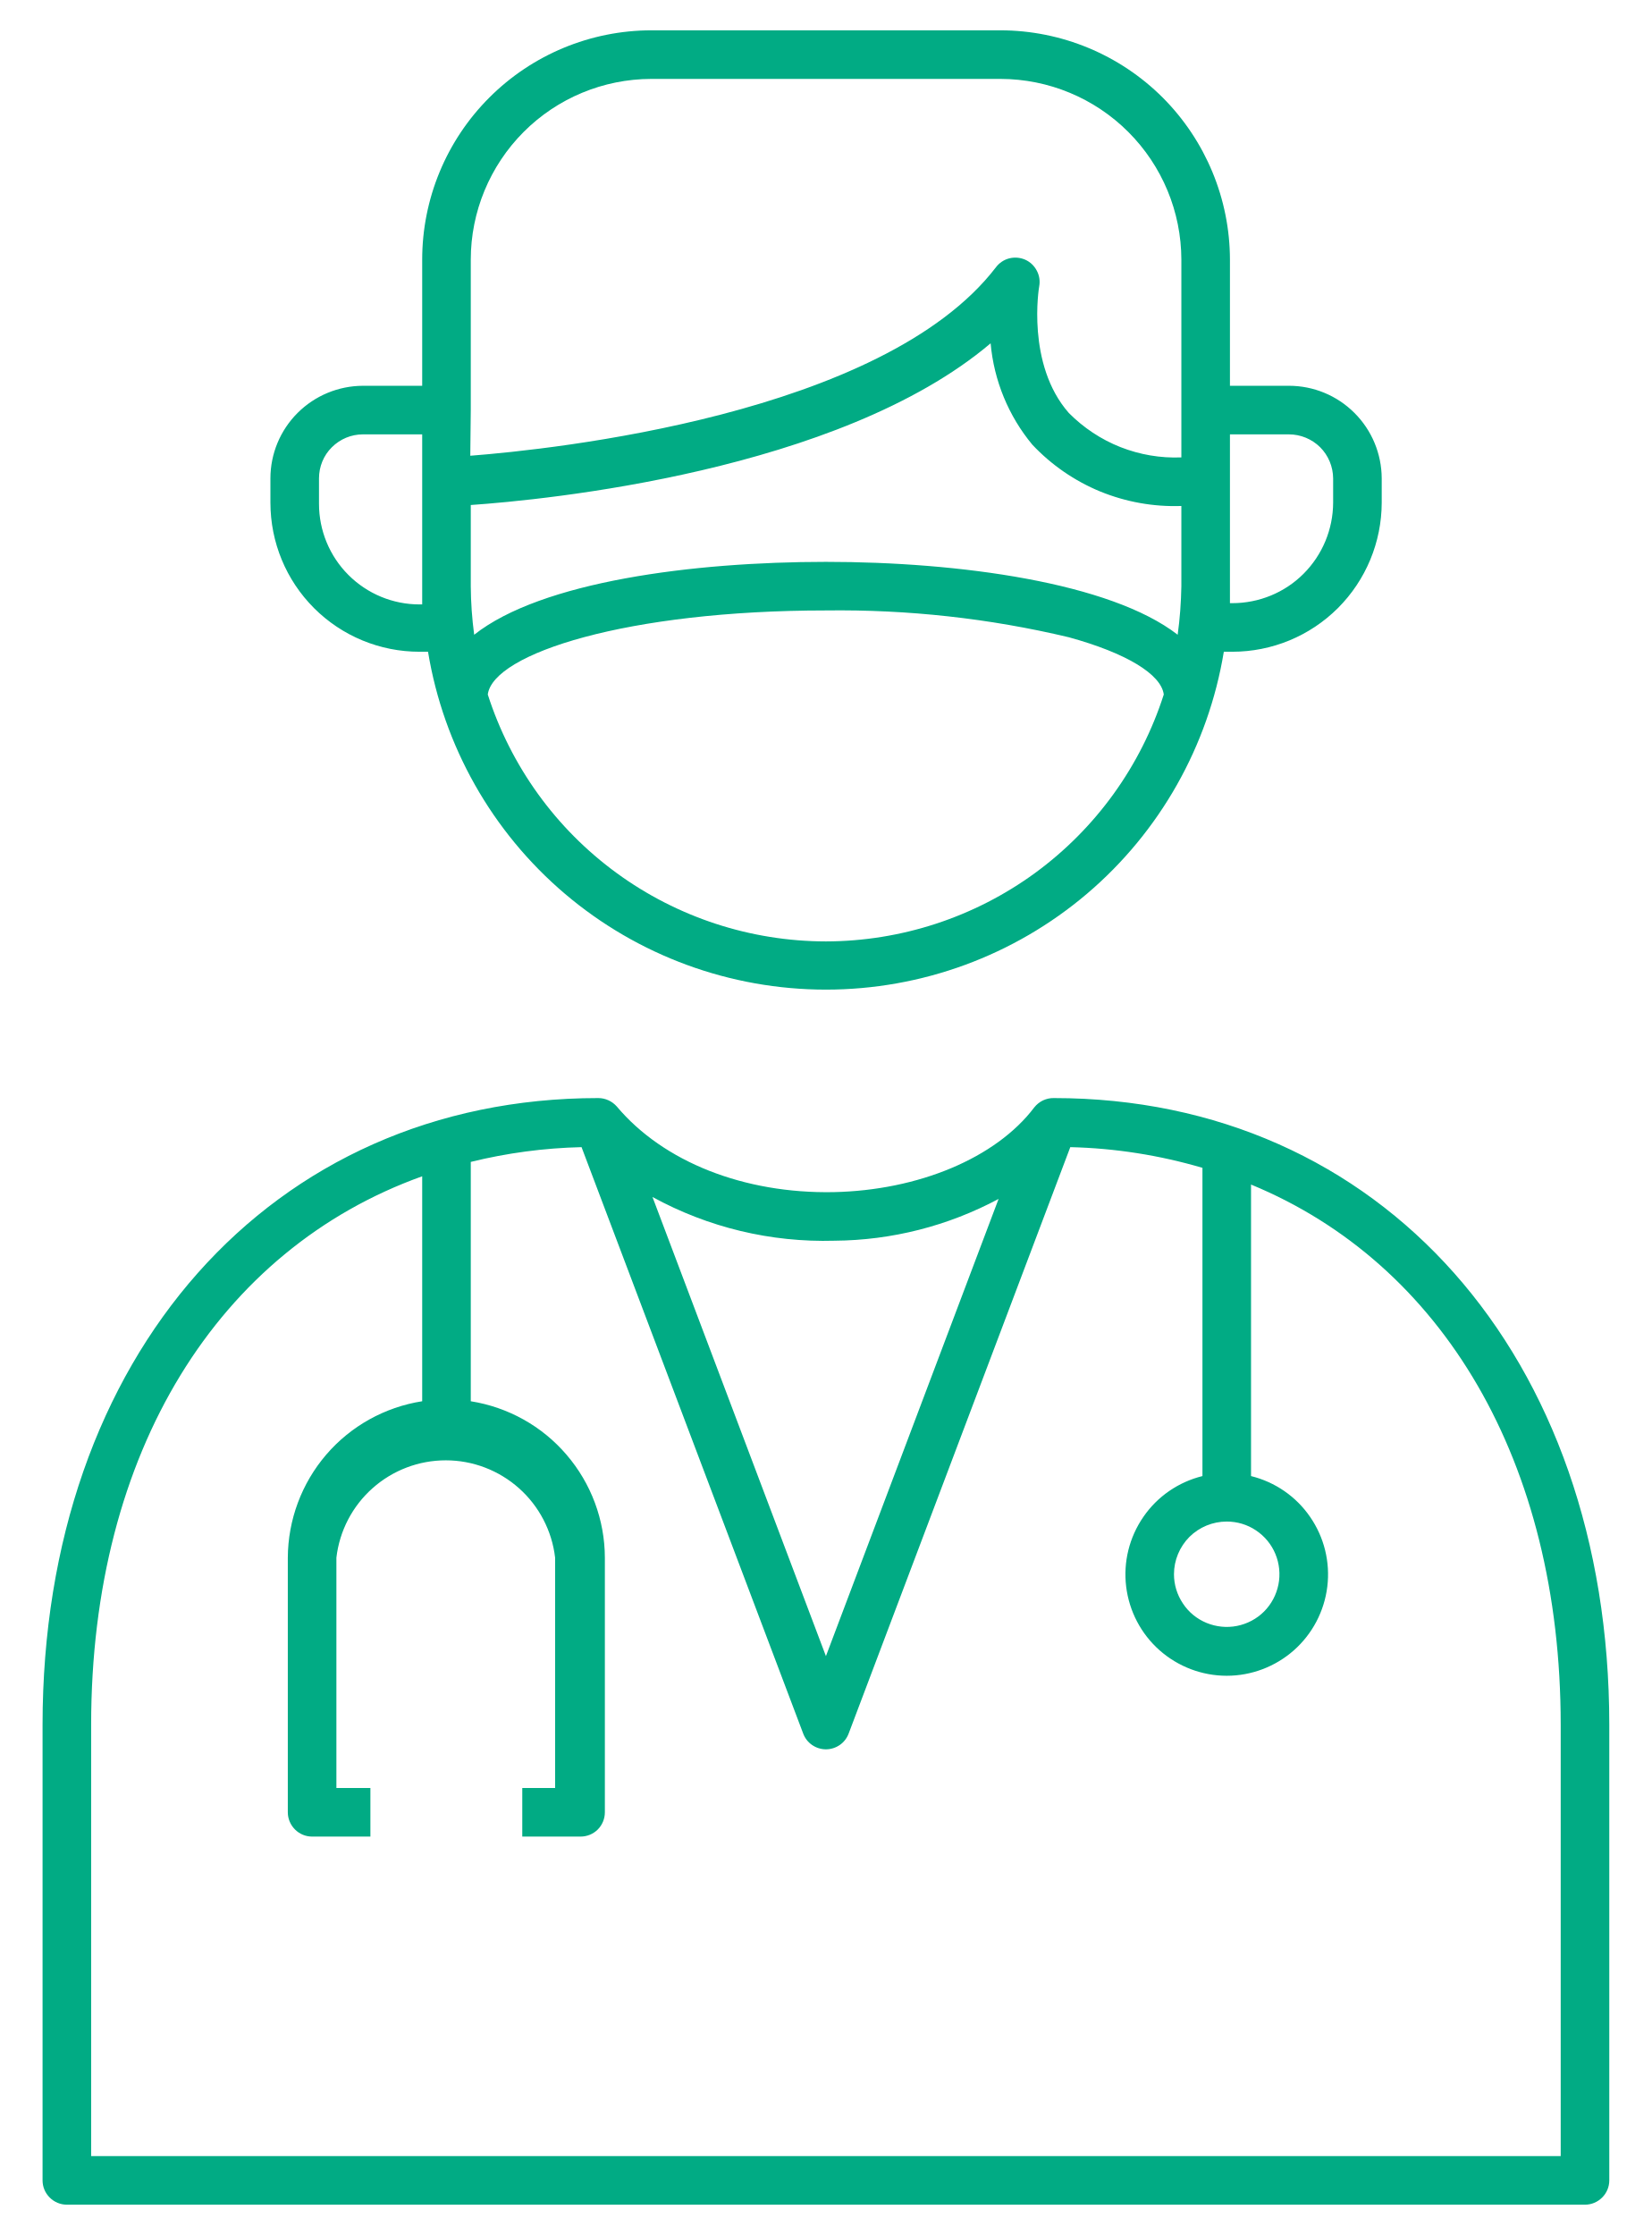
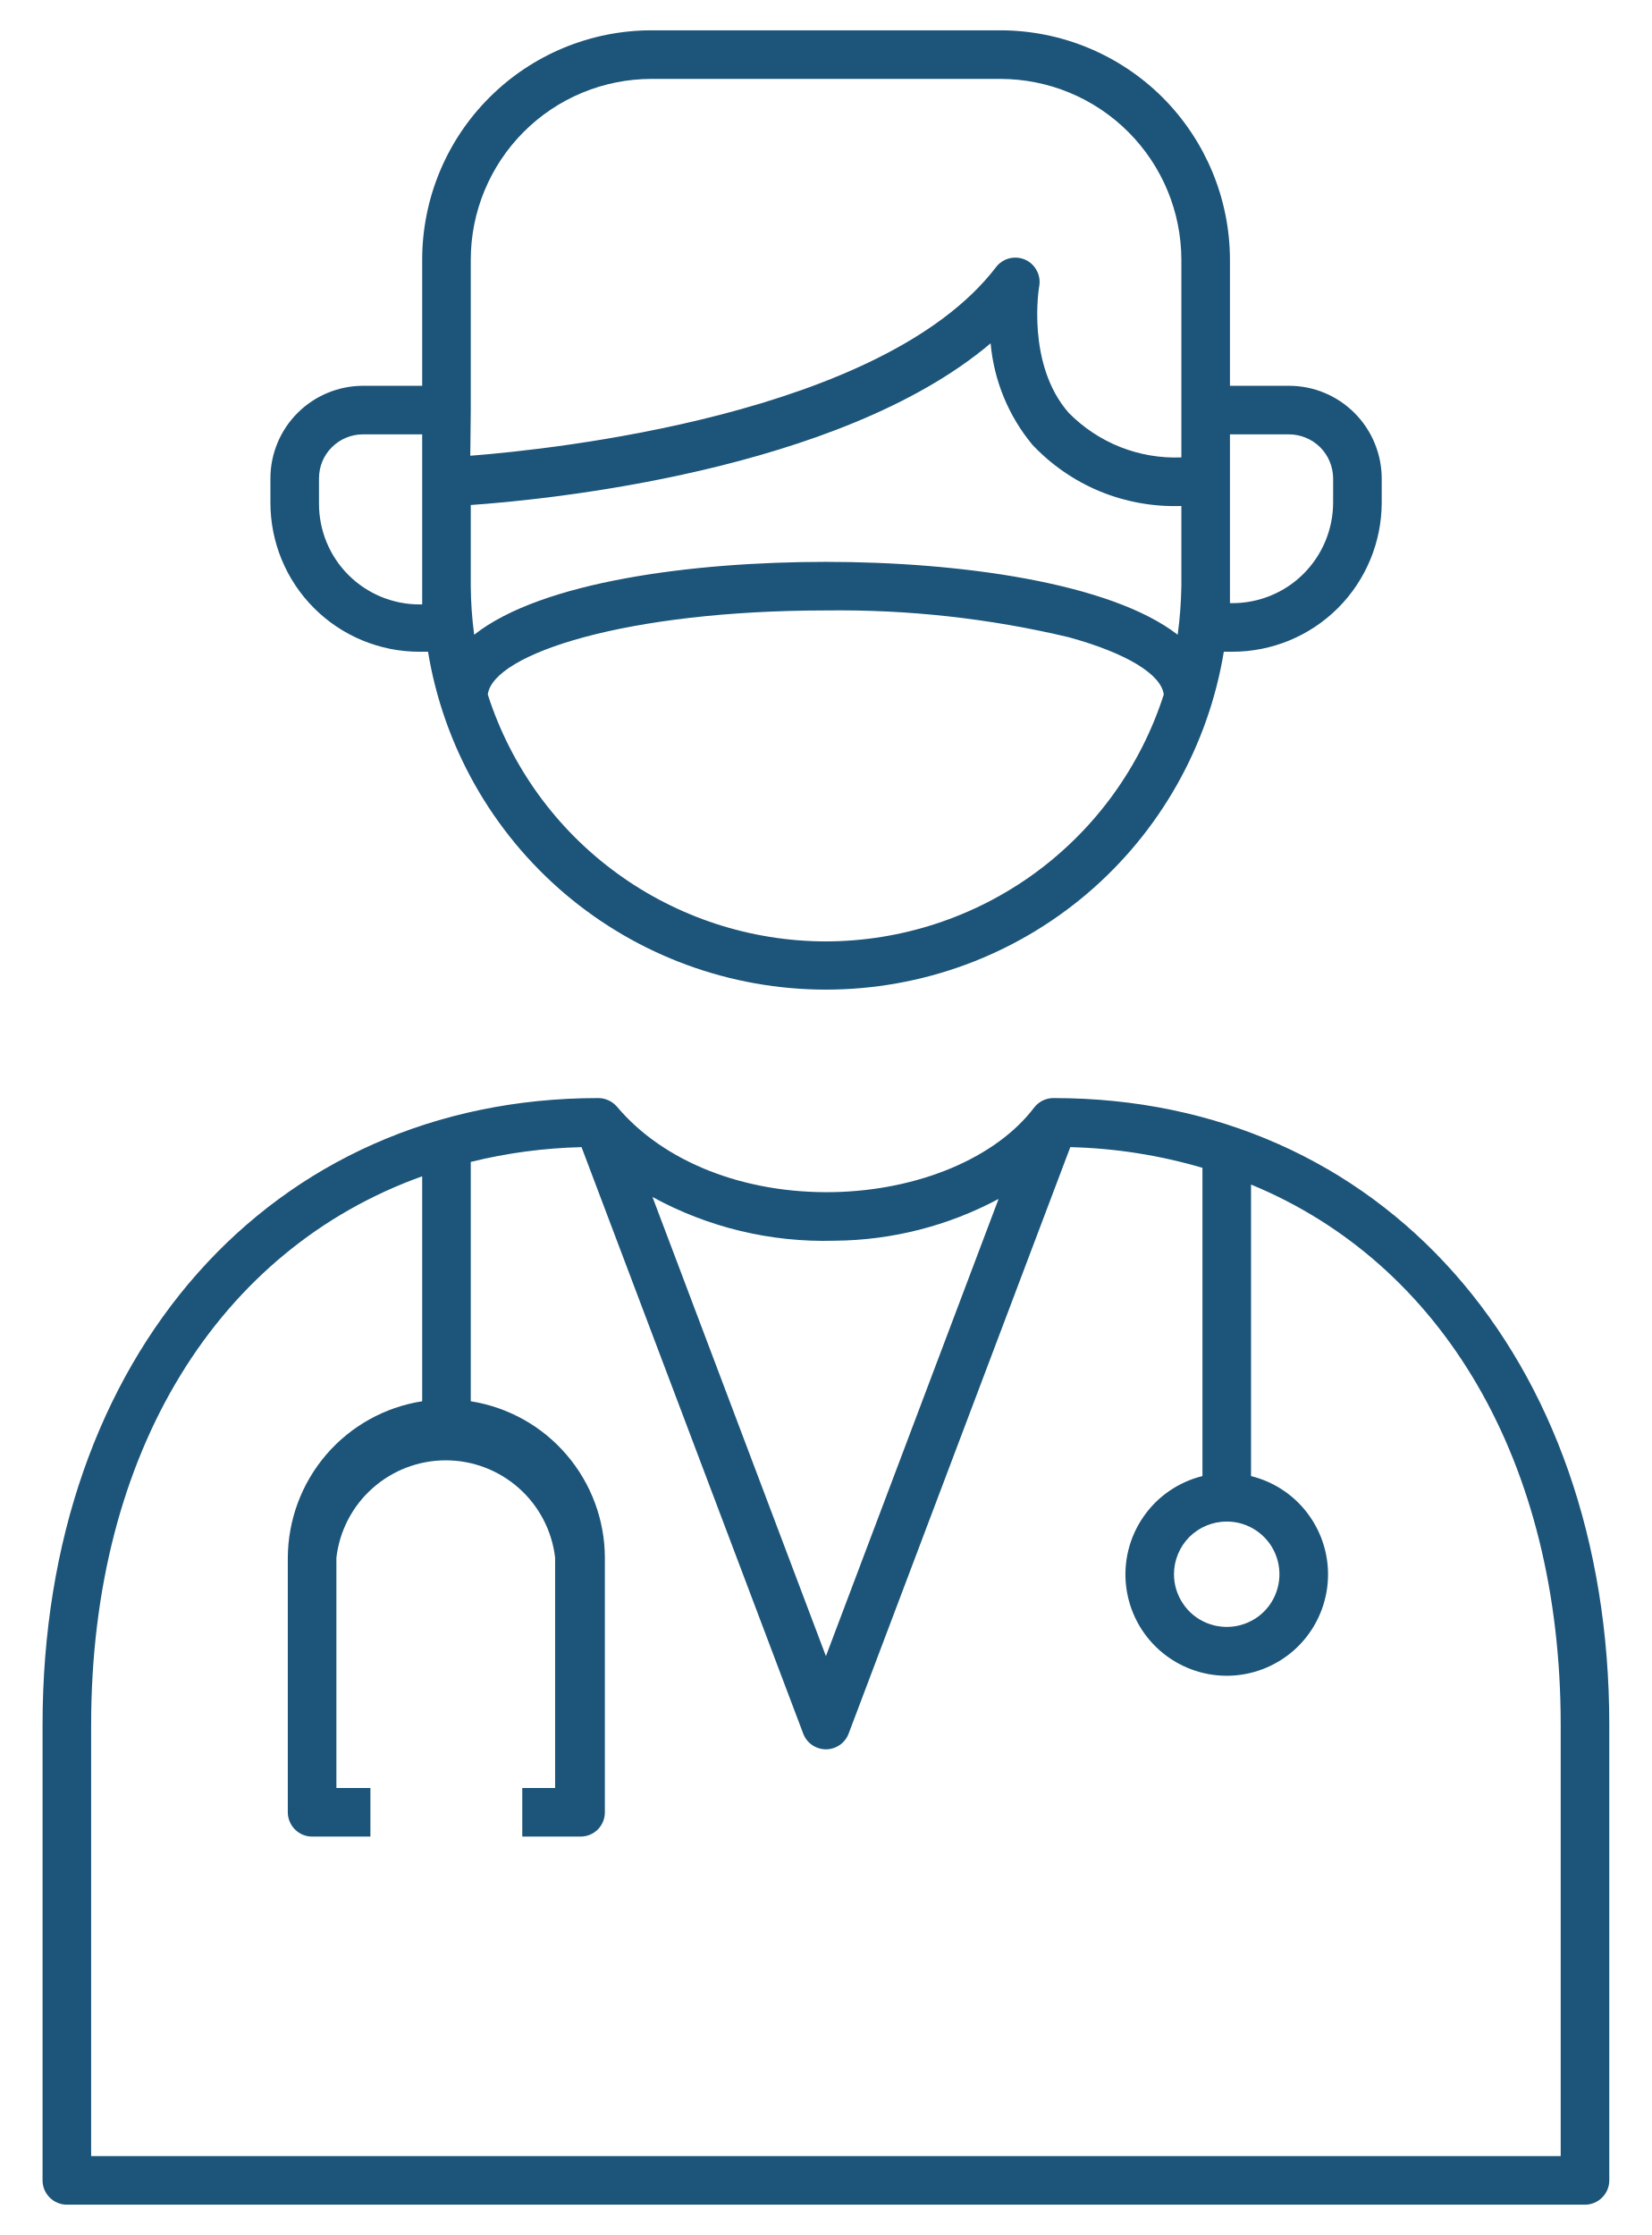
<svg xmlns="http://www.w3.org/2000/svg" width="17" height="23" viewBox="0 0 17 23" fill="none">
-   <path d="M0.688 22.688H16.312C16.379 22.688 16.442 22.661 16.489 22.614C16.536 22.567 16.562 22.504 16.562 22.438V17.75C16.562 13.953 14.21 11.3 10.845 11.3C10.807 11.299 10.769 11.308 10.734 11.324C10.699 11.341 10.669 11.365 10.645 11.395C10.25 11.918 9.45 12.25 8.578 12.268C7.657 12.285 6.827 11.957 6.348 11.387C6.324 11.36 6.295 11.338 6.262 11.323C6.229 11.308 6.194 11.3 6.157 11.3C2.79 11.3 0.438 13.953 0.438 17.75V22.438C0.438 22.504 0.464 22.567 0.511 22.614C0.558 22.661 0.621 22.688 0.688 22.688ZM8.588 12.768C9.177 12.764 9.757 12.616 10.277 12.338L8.5 17.043L6.715 12.318C7.288 12.632 7.934 12.787 8.588 12.768ZM0.938 17.75C0.938 14.935 2.252 12.855 4.345 12.105V14.42C3.961 14.48 3.61 14.675 3.357 14.97C3.104 15.265 2.964 15.641 2.962 16.03V18.65C2.962 18.716 2.989 18.78 3.036 18.827C3.083 18.874 3.146 18.9 3.212 18.9H3.812V18.4H3.462V16.03C3.494 15.754 3.627 15.499 3.834 15.315C4.042 15.13 4.31 15.028 4.588 15.028C4.865 15.028 5.133 15.13 5.341 15.315C5.548 15.499 5.681 15.754 5.713 16.03V18.4H5.375V18.9H5.975C6.041 18.9 6.105 18.874 6.152 18.827C6.199 18.78 6.225 18.716 6.225 18.65V16.03C6.224 15.641 6.084 15.266 5.831 14.971C5.579 14.676 5.229 14.481 4.845 14.42V11.957C5.218 11.865 5.601 11.814 5.985 11.805L8.265 17.837C8.283 17.886 8.314 17.927 8.357 17.957C8.399 17.986 8.449 18.002 8.5 18.002C8.551 18.002 8.601 17.986 8.643 17.957C8.686 17.927 8.717 17.886 8.735 17.837L11.015 11.805C11.476 11.816 11.933 11.888 12.375 12.018V15.19C12.128 15.251 11.911 15.4 11.767 15.61C11.622 15.82 11.559 16.075 11.59 16.328C11.621 16.581 11.743 16.814 11.934 16.983C12.124 17.151 12.37 17.245 12.625 17.245C12.88 17.245 13.126 17.151 13.316 16.983C13.507 16.814 13.629 16.581 13.66 16.328C13.691 16.075 13.628 15.82 13.483 15.61C13.339 15.4 13.122 15.251 12.875 15.19V12.19C14.84 13 16.062 15.035 16.062 17.75V22.188H0.938V17.75ZM12.625 15.658C12.732 15.658 12.837 15.689 12.926 15.749C13.016 15.809 13.085 15.893 13.126 15.992C13.167 16.091 13.178 16.201 13.157 16.306C13.136 16.411 13.085 16.508 13.009 16.584C12.933 16.66 12.836 16.711 12.731 16.732C12.626 16.753 12.517 16.742 12.417 16.701C12.318 16.66 12.233 16.591 12.174 16.501C12.114 16.412 12.082 16.307 12.082 16.2C12.082 16.056 12.14 15.918 12.241 15.816C12.343 15.715 12.481 15.658 12.625 15.658ZM4.317 6.707H4.405C4.565 7.678 5.064 8.561 5.814 9.198C6.564 9.835 7.516 10.184 8.5 10.184C9.484 10.184 10.436 9.835 11.186 9.198C11.936 8.561 12.435 7.678 12.595 6.707H12.682C13.09 6.707 13.48 6.546 13.769 6.258C14.057 5.97 14.219 5.58 14.22 5.173V4.923C14.219 4.67 14.118 4.427 13.939 4.249C13.76 4.07 13.518 3.97 13.265 3.97H12.658V2.672C12.657 2.047 12.408 1.447 11.966 1.004C11.523 0.562 10.923 0.313 10.297 0.312H6.702C6.077 0.313 5.477 0.562 5.035 1.005C4.593 1.447 4.345 2.047 4.345 2.672V3.97H3.735C3.483 3.971 3.241 4.071 3.062 4.25C2.884 4.428 2.783 4.67 2.783 4.923V5.173C2.783 5.58 2.944 5.97 3.232 6.258C3.52 6.546 3.91 6.707 4.317 6.707ZM12.658 6.032V4.47H13.265C13.385 4.47 13.501 4.518 13.586 4.602C13.671 4.687 13.719 4.802 13.72 4.923V5.173C13.719 5.447 13.61 5.71 13.415 5.905C13.221 6.099 12.957 6.207 12.682 6.207H12.658V6.032ZM8.5 9.688C7.726 9.687 6.972 9.441 6.346 8.984C5.721 8.528 5.257 7.885 5.02 7.147C5.075 6.725 6.457 6.282 8.5 6.282C9.341 6.271 10.181 6.363 11 6.558C11.59 6.72 11.95 6.938 11.977 7.147C11.741 7.884 11.277 8.527 10.652 8.984C10.027 9.44 9.274 9.686 8.5 9.688ZM4.845 4.22V2.672C4.845 2.18 5.041 1.707 5.389 1.358C5.737 1.009 6.21 0.813 6.702 0.812H10.297C10.791 0.813 11.263 1.009 11.612 1.358C11.961 1.707 12.157 2.179 12.158 2.672V4.707C11.943 4.716 11.73 4.679 11.531 4.601C11.331 4.522 11.151 4.402 11 4.25C10.56 3.75 10.693 2.953 10.695 2.947C10.705 2.892 10.697 2.835 10.67 2.785C10.644 2.735 10.602 2.695 10.55 2.672C10.499 2.65 10.441 2.645 10.386 2.659C10.332 2.673 10.284 2.705 10.25 2.75C9.085 4.27 5.678 4.625 4.84 4.69L4.845 4.22ZM4.845 5.197C5.595 5.145 8.633 4.855 10.195 3.533C10.229 3.916 10.379 4.281 10.625 4.577C10.821 4.785 11.059 4.949 11.323 5.058C11.588 5.166 11.872 5.217 12.158 5.207V6.032C12.155 6.2 12.143 6.367 12.12 6.532C11.428 5.995 9.87 5.782 8.5 5.782C7.13 5.782 5.572 5.985 4.88 6.532C4.858 6.367 4.846 6.2 4.845 6.032V5.197ZM3.283 4.923C3.283 4.802 3.33 4.687 3.415 4.603C3.5 4.518 3.615 4.47 3.735 4.47H4.345V6.22H4.317C4.043 6.22 3.78 6.111 3.586 5.917C3.392 5.723 3.283 5.46 3.283 5.185V4.923Z" fill="#01AB84" />
+   <path d="M0.688 22.688H16.312C16.379 22.688 16.442 22.661 16.489 22.614C16.536 22.567 16.562 22.504 16.562 22.438V17.75C16.562 13.953 14.21 11.3 10.845 11.3C10.807 11.299 10.769 11.308 10.734 11.324C10.699 11.341 10.669 11.365 10.645 11.395C10.25 11.918 9.45 12.25 8.578 12.268C7.657 12.285 6.827 11.957 6.348 11.387C6.324 11.36 6.295 11.338 6.262 11.323C6.229 11.308 6.194 11.3 6.157 11.3C2.79 11.3 0.438 13.953 0.438 17.75V22.438C0.438 22.504 0.464 22.567 0.511 22.614C0.558 22.661 0.621 22.688 0.688 22.688ZM8.588 12.768C9.177 12.764 9.757 12.616 10.277 12.338L8.5 17.043L6.715 12.318C7.288 12.632 7.934 12.787 8.588 12.768ZM0.938 17.75C0.938 14.935 2.252 12.855 4.345 12.105V14.42C3.961 14.48 3.61 14.675 3.357 14.97C3.104 15.265 2.964 15.641 2.962 16.03V18.65C2.962 18.716 2.989 18.78 3.036 18.827C3.083 18.874 3.146 18.9 3.212 18.9H3.812V18.4H3.462V16.03C3.494 15.754 3.627 15.499 3.834 15.315C4.042 15.13 4.31 15.028 4.588 15.028C4.865 15.028 5.133 15.13 5.341 15.315C5.548 15.499 5.681 15.754 5.713 16.03V18.4H5.375V18.9H5.975C6.041 18.9 6.105 18.874 6.152 18.827C6.199 18.78 6.225 18.716 6.225 18.65V16.03C6.224 15.641 6.084 15.266 5.831 14.971C5.579 14.676 5.229 14.481 4.845 14.42V11.957C5.218 11.865 5.601 11.814 5.985 11.805L8.265 17.837C8.283 17.886 8.314 17.927 8.357 17.957C8.399 17.986 8.449 18.002 8.5 18.002C8.551 18.002 8.601 17.986 8.643 17.957C8.686 17.927 8.717 17.886 8.735 17.837L11.015 11.805C11.476 11.816 11.933 11.888 12.375 12.018V15.19C12.128 15.251 11.911 15.4 11.767 15.61C11.622 15.82 11.559 16.075 11.59 16.328C11.621 16.581 11.743 16.814 11.934 16.983C12.124 17.151 12.37 17.245 12.625 17.245C12.88 17.245 13.126 17.151 13.316 16.983C13.507 16.814 13.629 16.581 13.66 16.328C13.691 16.075 13.628 15.82 13.483 15.61C13.339 15.4 13.122 15.251 12.875 15.19V12.19C14.84 13 16.062 15.035 16.062 17.75V22.188H0.938V17.75ZM12.625 15.658C12.732 15.658 12.837 15.689 12.926 15.749C13.016 15.809 13.085 15.893 13.126 15.992C13.167 16.091 13.178 16.201 13.157 16.306C13.136 16.411 13.085 16.508 13.009 16.584C12.933 16.66 12.836 16.711 12.731 16.732C12.626 16.753 12.517 16.742 12.417 16.701C12.318 16.66 12.233 16.591 12.174 16.501C12.114 16.412 12.082 16.307 12.082 16.2C12.082 16.056 12.14 15.918 12.241 15.816C12.343 15.715 12.481 15.658 12.625 15.658ZM4.317 6.707H4.405C4.565 7.678 5.064 8.561 5.814 9.198C6.564 9.835 7.516 10.184 8.5 10.184C9.484 10.184 10.436 9.835 11.186 9.198C11.936 8.561 12.435 7.678 12.595 6.707H12.682C13.09 6.707 13.48 6.546 13.769 6.258C14.057 5.97 14.219 5.58 14.22 5.173V4.923C14.219 4.67 14.118 4.427 13.939 4.249C13.76 4.07 13.518 3.97 13.265 3.97H12.658V2.672C12.657 2.047 12.408 1.447 11.966 1.004C11.523 0.562 10.923 0.313 10.297 0.312H6.702C6.077 0.313 5.477 0.562 5.035 1.005C4.593 1.447 4.345 2.047 4.345 2.672V3.97H3.735C3.483 3.971 3.241 4.071 3.062 4.25C2.884 4.428 2.783 4.67 2.783 4.923V5.173C2.783 5.58 2.944 5.97 3.232 6.258C3.52 6.546 3.91 6.707 4.317 6.707ZM12.658 6.032V4.47H13.265C13.385 4.47 13.501 4.518 13.586 4.602C13.671 4.687 13.719 4.802 13.72 4.923V5.173C13.719 5.447 13.61 5.71 13.415 5.905C13.221 6.099 12.957 6.207 12.682 6.207H12.658V6.032ZM8.5 9.688C7.726 9.687 6.972 9.441 6.346 8.984C5.721 8.528 5.257 7.885 5.02 7.147C5.075 6.725 6.457 6.282 8.5 6.282C9.341 6.271 10.181 6.363 11 6.558C11.59 6.72 11.95 6.938 11.977 7.147C11.741 7.884 11.277 8.527 10.652 8.984C10.027 9.44 9.274 9.686 8.5 9.688ZM4.845 4.22V2.672C4.845 2.18 5.041 1.707 5.389 1.358C5.737 1.009 6.21 0.813 6.702 0.812H10.297C10.791 0.813 11.263 1.009 11.612 1.358C11.961 1.707 12.157 2.179 12.158 2.672V4.707C11.943 4.716 11.73 4.679 11.531 4.601C11.331 4.522 11.151 4.402 11 4.25C10.56 3.75 10.693 2.953 10.695 2.947C10.705 2.892 10.697 2.835 10.67 2.785C10.644 2.735 10.602 2.695 10.55 2.672C10.499 2.65 10.441 2.645 10.386 2.659C10.332 2.673 10.284 2.705 10.25 2.75C9.085 4.27 5.678 4.625 4.84 4.69L4.845 4.22ZM4.845 5.197C5.595 5.145 8.633 4.855 10.195 3.533C10.229 3.916 10.379 4.281 10.625 4.577C10.821 4.785 11.059 4.949 11.323 5.058C11.588 5.166 11.872 5.217 12.158 5.207V6.032C12.155 6.2 12.143 6.367 12.12 6.532C11.428 5.995 9.87 5.782 8.5 5.782C7.13 5.782 5.572 5.985 4.88 6.532C4.858 6.367 4.846 6.2 4.845 6.032V5.197ZM3.283 4.923C3.283 4.802 3.33 4.687 3.415 4.603C3.5 4.518 3.615 4.47 3.735 4.47H4.345V6.22H4.317C4.043 6.22 3.78 6.111 3.586 5.917C3.392 5.723 3.283 5.46 3.283 5.185V4.923Z" fill="#1C5579" />
</svg>
